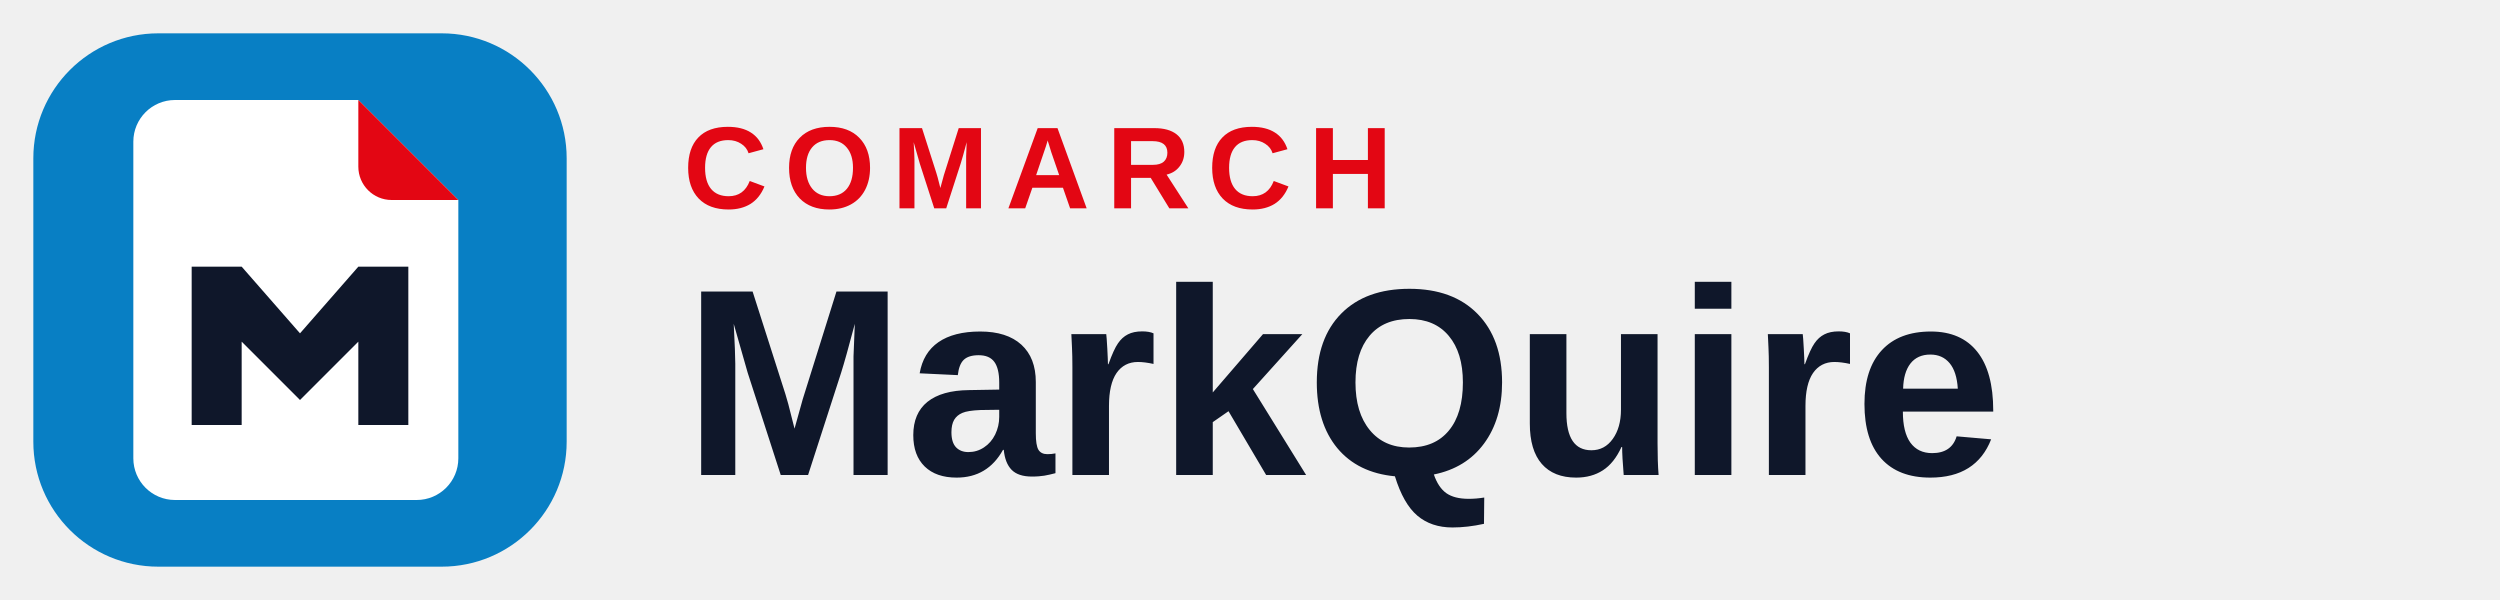
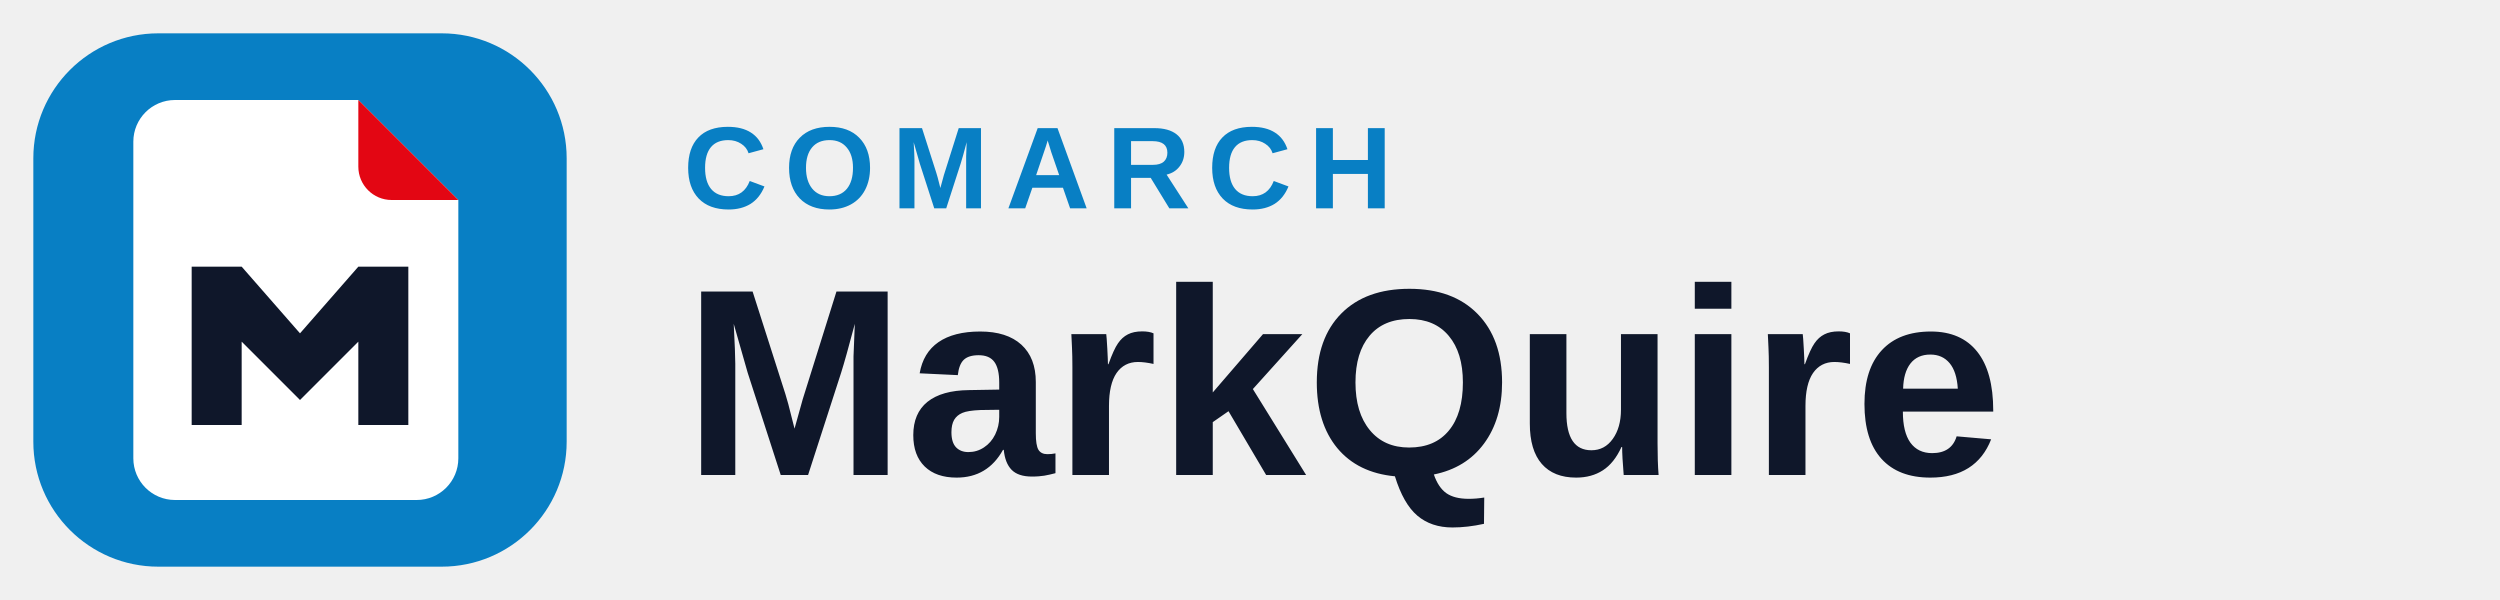
<svg xmlns="http://www.w3.org/2000/svg" viewBox="0 0 300 72" role="img" aria-labelledby="title">
  <rect x="4" y="4" width="64" height="64" rx="15" fill="#087fc4" />
  <path d="M21 12h22l12 12v31a5 5 0 0 1-5 5H21a5 5 0 0 1-5-5V17a5 5 0 0 1 5-5z" fill="#fff" />
  <path d="M43 12v8a4 4 0 0 0 4 4h8z" fill="#e30613" />
  <path d="M23 32h6l7 8 7-8h6v19h-6V41l-7 7-7-7v10h-6z" fill="#0f172a" />
-   <text x="82" y="25" fill="#e30613" font-family="Arial, Helvetica, sans-serif" font-size="14" font-weight="700" letter-spacing="2">COMARCH</text>
+   <text x="82" y="25" fill="#087fc4" font-family="Arial, Helvetica, sans-serif" font-size="14" font-weight="700" letter-spacing="2">COMARCH</text>
  <text x="82" y="57" fill="#0f172a" font-family="Arial, Helvetica, sans-serif" font-size="32" font-weight="700">MarkQuire</text>
</svg>
